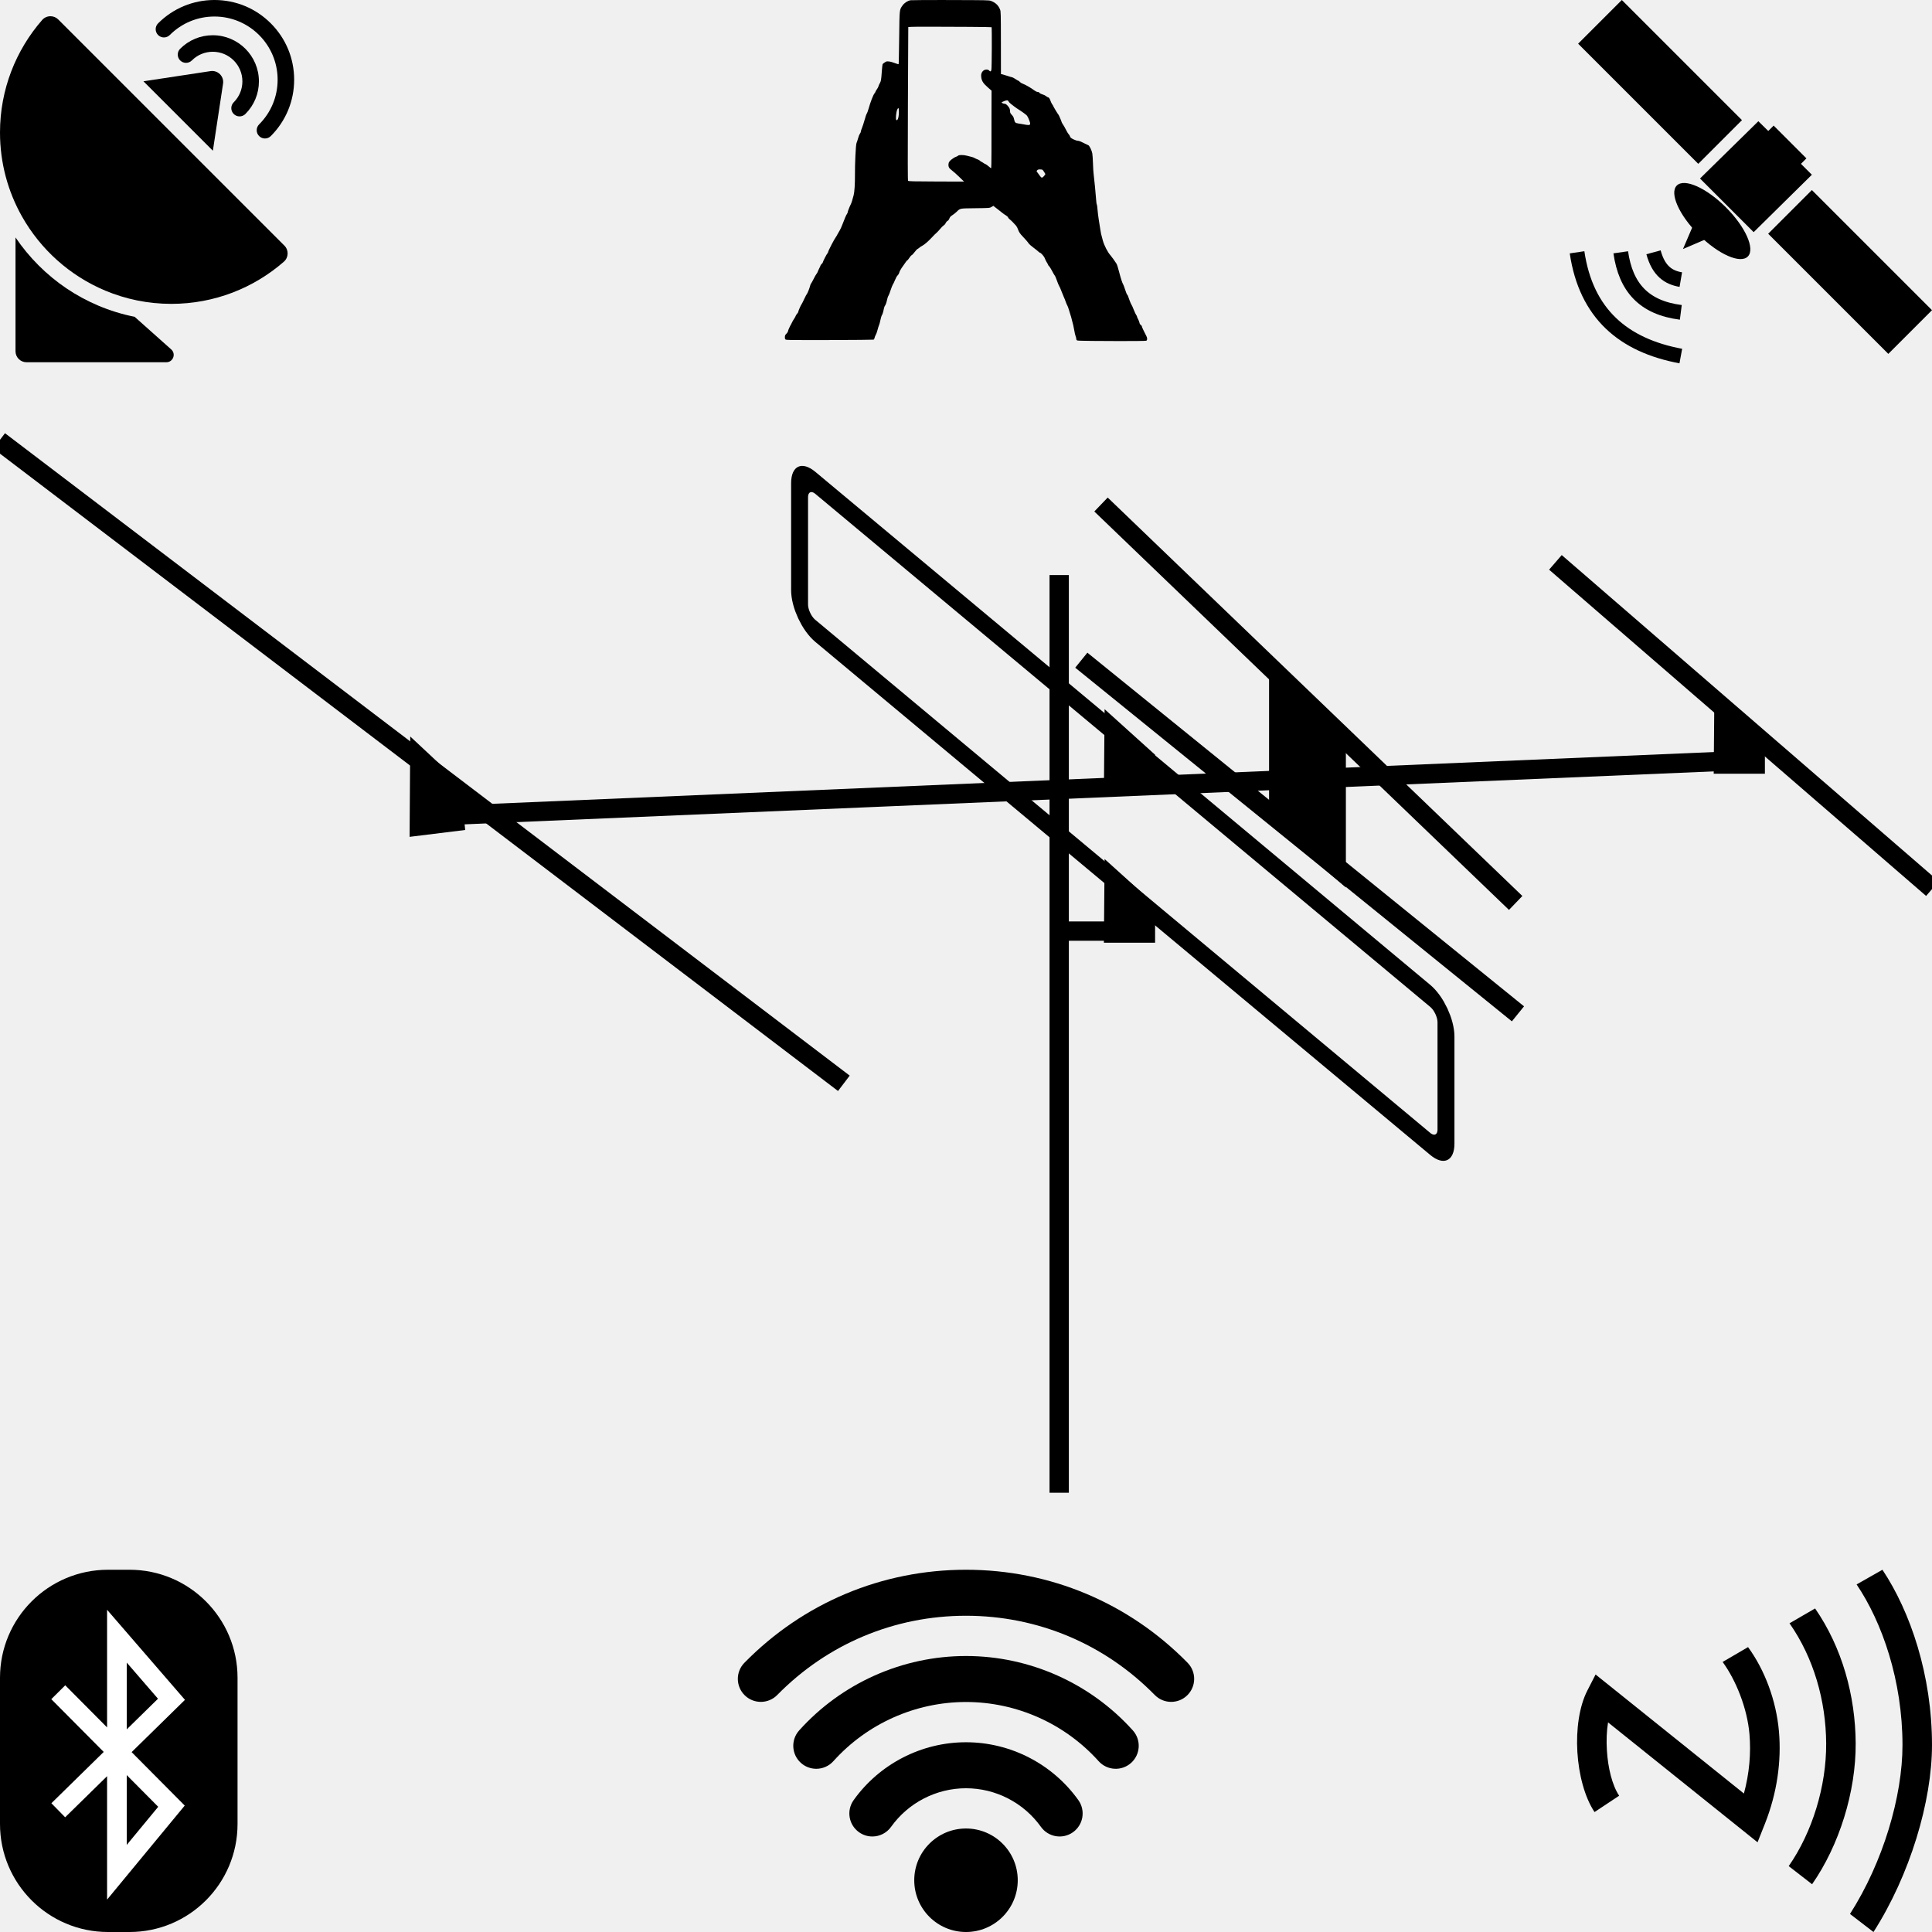
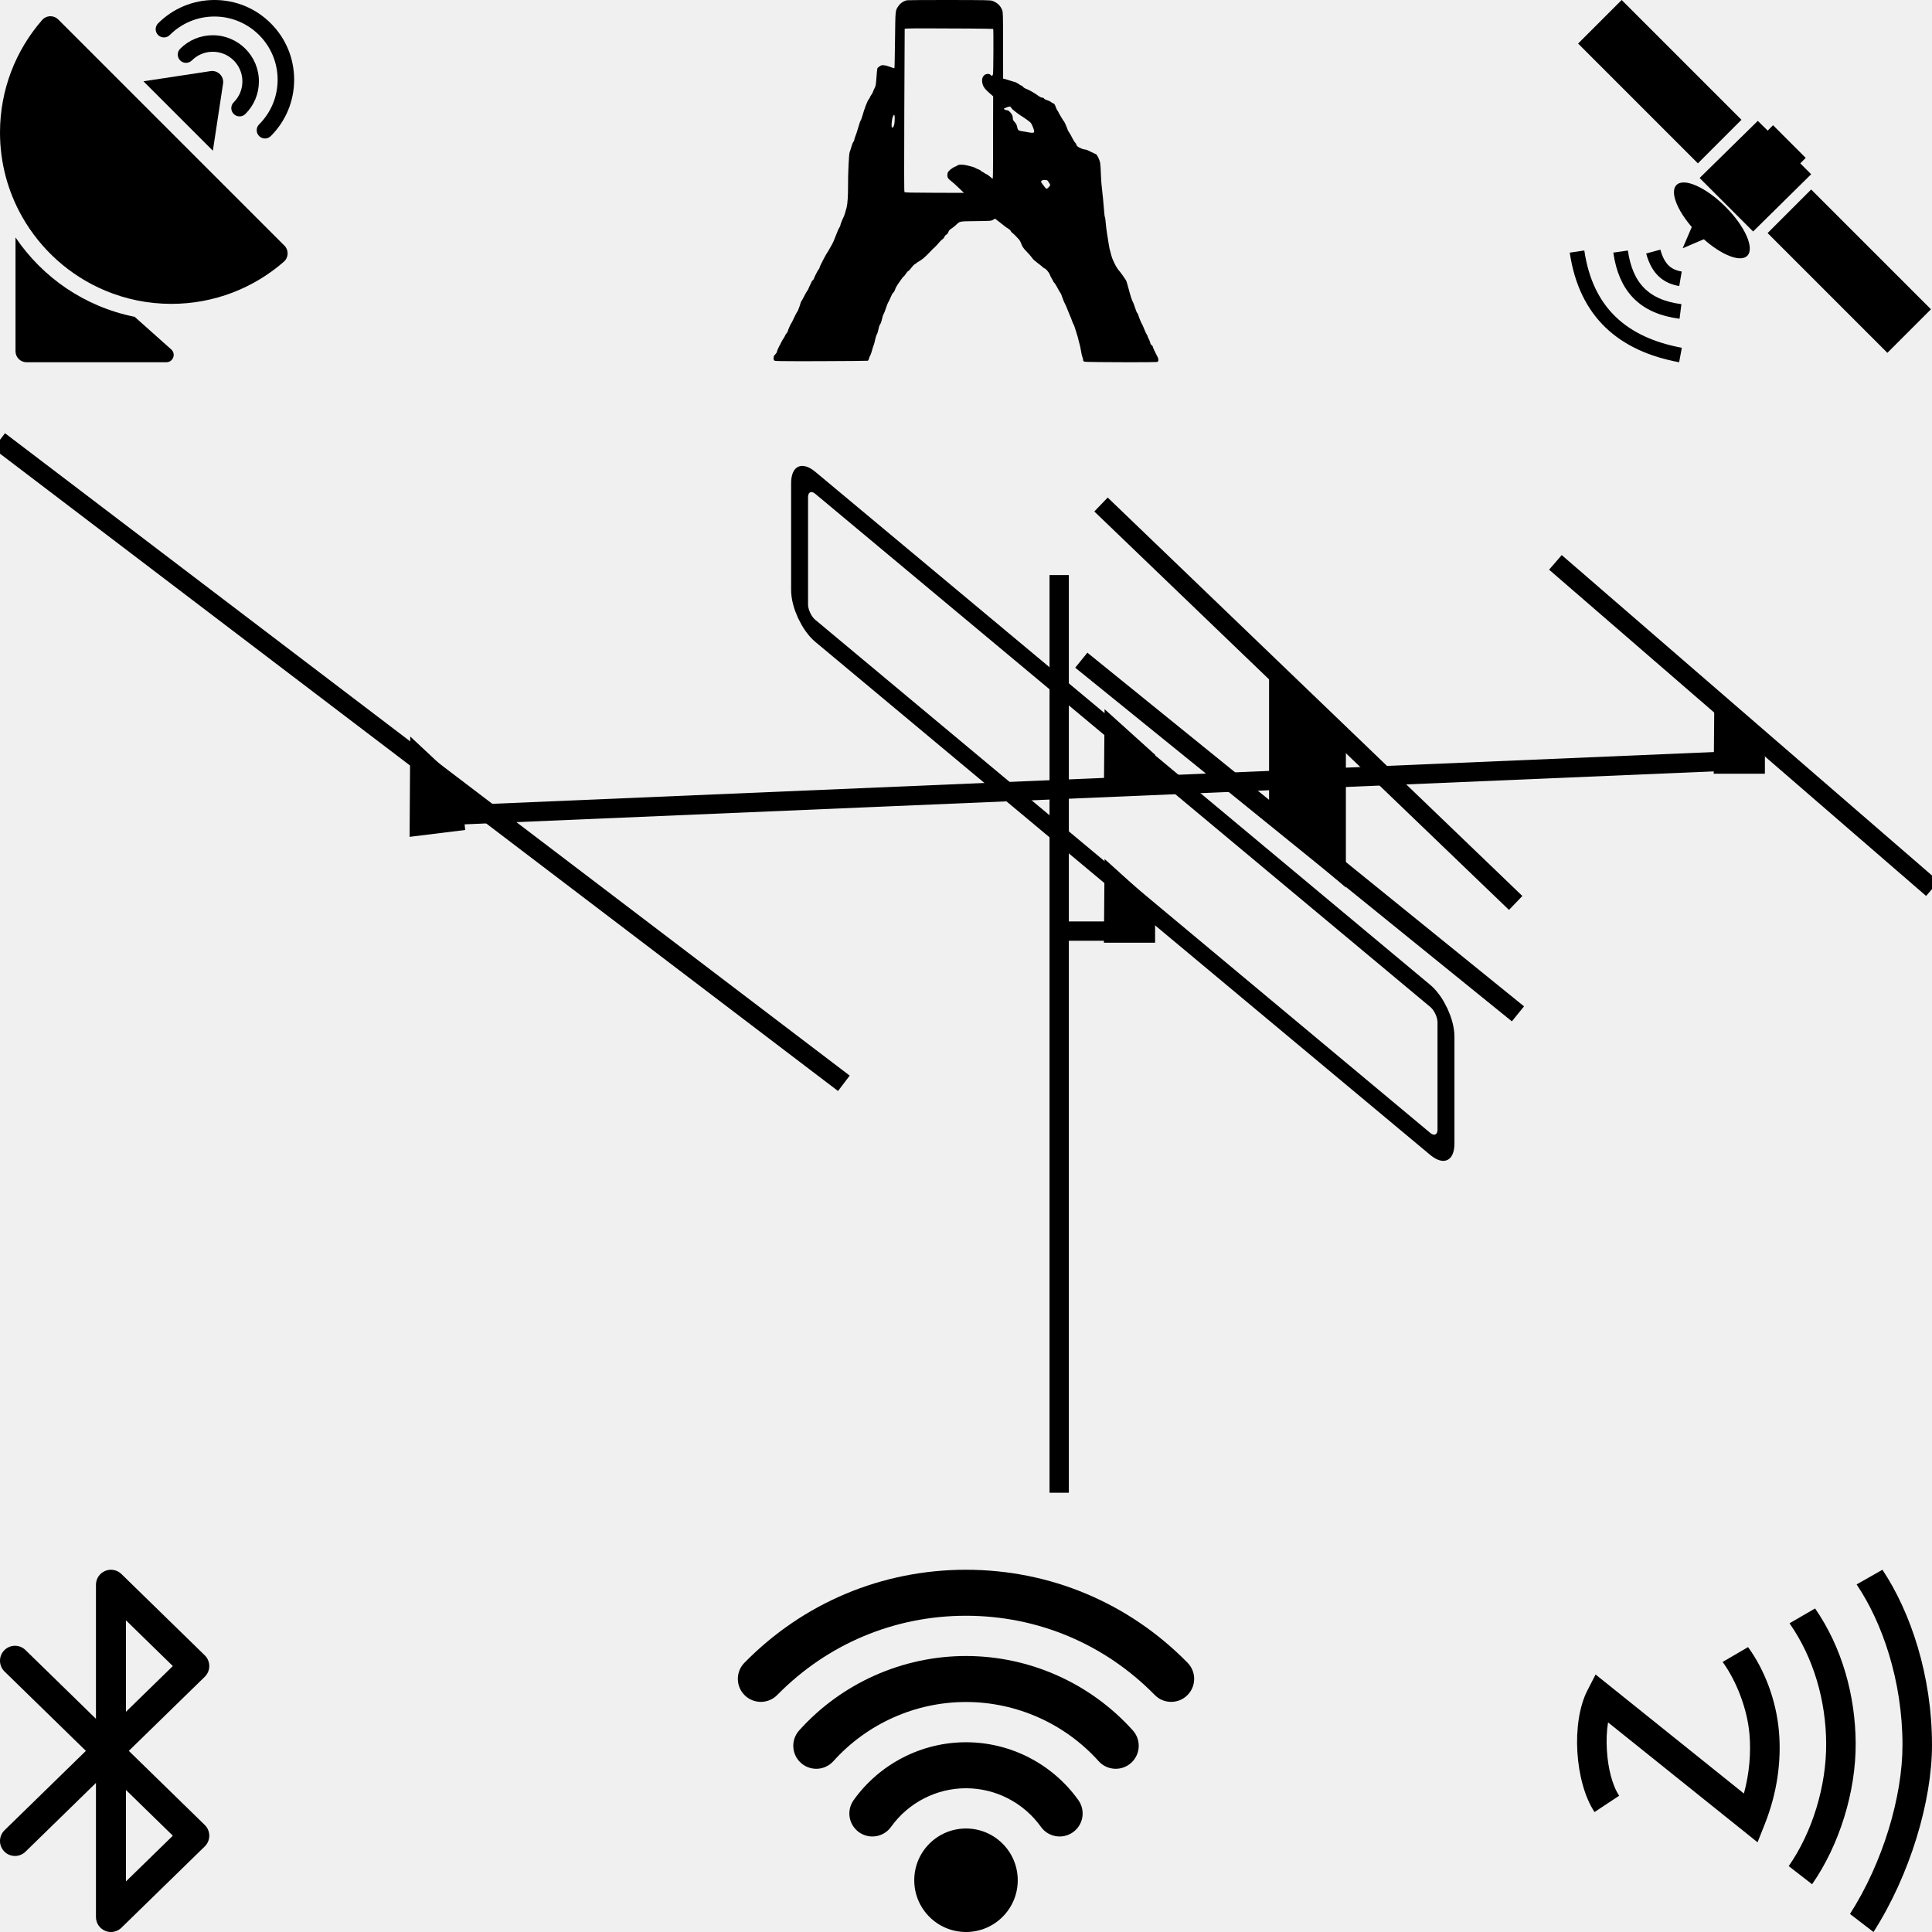
<svg xmlns="http://www.w3.org/2000/svg" width="400" height="400" id="svg2" version="1.1" xml:space="preserve">
  <defs id="defs4" />
  <g id="layer1" transform="translate(-196.2885,397.5462)">
    <g id="g1" transform="matrix(-1.130575,0,0,1.130575,1097.175,142.9854)" style="stroke:#000000;stroke-opacity:1;stroke-width:3.538;stroke-dasharray:none">
      <path id="path2998" d="m 602.873,-371.023 v 164.509" style="fill:none;stroke:#000000;stroke-width:3.538;stroke-linecap:square;stroke-linejoin:round;stroke-miterlimit:4;stroke-dasharray:none;stroke-dashoffset:0;stroke-opacity:1" />
      <path id="path3768" d="m 477.161,-338.861 240.894,10.21" style="fill:none;stroke:#000000;stroke-width:3.538;stroke-linecap:square;stroke-linejoin:round;stroke-miterlimit:4;stroke-dasharray:none;stroke-dashoffset:0;stroke-opacity:1" />
      <path id="path3772" d="m 444.297,-316.527 66.365,-57.432" style="fill:none;stroke:#000000;stroke-width:3.538;stroke-linecap:square;stroke-linejoin:round;stroke-miterlimit:4;stroke-dasharray:none;stroke-dashoffset:0;stroke-opacity:1" />
      <path id="path3774" d="m 520.554,-313.974 73.385,-70.513" style="fill:none;stroke:#000000;stroke-width:3.538;stroke-linecap:square;stroke-linejoin:round;stroke-miterlimit:4;stroke-dasharray:none;stroke-dashoffset:0;stroke-opacity:1" />
      <path id="path3776" d="m 520.235,-293.554 77.214,-62.537" style="fill:none;stroke:#000000;stroke-width:3.538;stroke-linecap:square;stroke-linejoin:round;stroke-miterlimit:4;stroke-dasharray:none;stroke-dashoffset:0;stroke-opacity:1" />
      <rect ry="3.75" rx="3.75" transform="matrix(0.7678381,-0.640644,0,-1,0,0)" y="-177.691" x="692.907" height="27.105" width="154.164" id="rect3778" style="fill:none;stroke:#000000;stroke-width:4.038;stroke-linecap:square;stroke-linejoin:round;stroke-miterlimit:4;stroke-dasharray:none;stroke-dashoffset:0;stroke-opacity:1" />
      <path id="path3782" d="m 643.713,-280.791 151.875,-115.501" style="fill:none;stroke:#000000;stroke-width:3.538;stroke-linecap:square;stroke-linejoin:round;stroke-miterlimit:4;stroke-dasharray:none;stroke-dashoffset:0;stroke-opacity:1" />
      <path id="path3790" d="m 481.149,-347.795 -5.743,5.185 v 4.427 h 5.823 z" style="fill:#000000;stroke:#000000;stroke-width:3.538;stroke-opacity:1;stroke-dasharray:none" />
      <path id="path3792" d="m 552.141,-344.126 v 24.728 l 10.529,-8.934 v -24.887 z" style="fill:#000000;fill-opacity:1;stroke:#000000;stroke-width:3.538;stroke-opacity:1;stroke-dasharray:none" />
      <path style="fill:#000000;stroke:#000000;stroke-width:3.538;stroke-opacity:1;stroke-dasharray:none" d="m 719.969,-339.18 -5.743,5.371 -0.638,6.155 6.461,0.798 z" id="path3794" />
      <path style="fill:#000000;stroke:#000000;stroke-width:3.538;stroke-opacity:1;stroke-dasharray:none" d="m 592.822,-344.285 -5.743,5.185 v 4.427 h 5.823 z" id="path3834" />
      <path id="path3836" d="m 592.822,-316.846 -5.743,5.185 v 4.427 h 5.823 z" style="fill:#000000;stroke:#000000;stroke-width:3.538;stroke-opacity:1;stroke-dasharray:none" />
      <path id="path3838" d="m 587.143,-307.593 h 15.091" style="fill:none;stroke:#000000;stroke-width:3.538;stroke-opacity:1;stroke-dasharray:none" />
    </g>
    <path d="m 526.42,-22.38 c -2.051,-3.08 -3.271,-7.772 -3.554,-12.438 -0.282,-4.641 0.374,-9.407 2.059,-12.703 l 1.71,-3.338 2.923,2.341 27.79,22.302 c 1.129,-4.176 1.486,-8.361 1.146,-12.313 -0.457,-5.347 -2.79,-11.142 -5.555,-14.929 l 5.264,-3.072 c 3.437,4.699 5.845,11.035 6.402,17.494 0.523,6.086 -0.365,12.654 -2.906,19.072 l -1.528,3.844 -3.23,-2.591 -27.723,-22.235 c -0.291,1.769 -0.365,3.761 -0.241,5.771 0.224,3.678 1.096,7.24 2.541,9.415 z m 52.889,21.098 c 6.858,-10.719 10.877,-24.369 10.868,-34.98 -0.008,-13.326 -4.185,-25.374 -9.499,-33.245 l 5.347,-3.039 c 5.804,8.701 10.262,21.853 10.262,36.284 0,11.666 -4.558,26.918 -12.114,38.716 z m -12.687,-9.905 c 4.89,-7.024 7.805,-16.548 7.755,-25.415 -0.05,-8.818 -2.582,-17.702 -7.589,-24.859 l 5.297,-3.072 c 5.596,8.095 8.344,18.042 8.403,27.906 0.058,10.088 -3.413,21.131 -9.025,29.193 z" id="path1-2" style="stroke-width:0.83" />
-     <g id="g5" transform="matrix(0.1911006,0,0,0.1911006,520.3699,-399.8623)">
+     <g id="g5" transform="matrix(0.1905412,0,0,0.1905412,520.3726,-399.8555)">
      <path d="m 353.5,306.76 -44.778,45.502" id="path1-20" />
      <path d="m 309.72,262.98 -46.966,46.24" id="path2-2" />
      <path d="M 267.12,218.02 397.27,348.17 349.93,395.51 219.78,265.36 Z" id="path3-5" />
      <path d="m 244.64,231.03 -14.2,14.2" id="path4-7" />
      <path d="m 178.37,164.77 -14.2,14.2" id="path5-2" />
      <g fill="none" stroke="#000000" stroke-width="16" id="g8">
        <path d="m 12.721,285.46 c 9.814,66.54 50.27,100.88 112.41,112.41" id="path6-0" />
        <path d="m 60.05,285.46 c 5.472,38.03 25,59.948 65.08,65.08" id="path7-1" />
        <path d="m 95.55,285.46 c 5.632,20.687 16.601,27.37 29.581,29.581" id="path8-4" />
      </g>
      <path d="m 145.24,240.49 -17.749,41.41 41.41,-17.749" id="path9" />
      <path d="m 197.7,290.05 c -8.169,8.169 -32.01,-2.426 -53.25,-23.666 -21.241,-21.241 -31.834,-45.08 -23.666,-53.25 8.169,-8.169 32.01,2.426 53.25,23.666 21.241,21.241 31.834,45.08 23.666,53.25 z" id="path10" />
      <path d="m 209.14,143.46 10.738,10.56 5.829,-5.829 35.498,35.498 -5.917,5.917 11.832,11.832 -63.07,62.21 -58.13,-58.13 z" id="path11" />
      <path d="m 147.61,100.86 -45.87,45.87" id="path12" />
      <path d="M 103.83,57.08 58.058,102.582" id="path13" />
      <path d="M 61.23,12.12 191.38,142.27 144.04,189.61 13.89,59.46 Z" id="path14" />
    </g>
    <g style="fill:#000000" id="g7" transform="matrix(-0.1225488,0,0,0.1225488,264.2391,-397.5462)">
      <g id="g6">
        <g id="g5-4">
          <path d="M 194.84,254.637 312.135,137.342 198.831,120.14 c -12.402,-1.883 -23.076,8.792 -21.193,21.193 z" id="path1-8" />
          <path d="m 388.511,516.293 c -19.922,8.436 -40.467,14.752 -61.48,18.924 l -61.826,55.115 c -8.509,7.586 -3.144,21.669 8.256,21.669 h 236.204 c 10.278,0 18.611,-8.333 18.611,-18.611 V 401.134 c -11.354,16.822 -24.347,32.568 -38.9,47.121 -29.148,29.147 -63.083,52.039 -100.865,68.038 z" id="path2-26" />
          <path d="m 483.292,33.806 c -3.697,-4.241 -8.867,-6.389 -14.048,-6.389 -4.749,0 -9.508,1.803 -13.155,5.45 L 346.411,142.546 200.044,288.912 73.988,414.969 c -7.626,7.627 -7.191,20.116 0.939,27.203 50.854,44.334 117.347,71.185 190.111,71.185 39.538,0 77.24,-7.96 111.595,-22.357 59.747,-25.038 109.362,-69.553 140.869,-125.576 23.54,-41.856 36.976,-90.132 36.976,-141.507 C 554.477,151.153 527.626,84.66 483.292,33.806 Z" id="path3-6" />
          <path d="m 194.98,87.453 c 13.356,0 25.913,5.201 35.358,14.645 5.451,5.45 14.289,5.45 19.74,-0.001 5.451,-5.451 5.45,-14.289 -0.001,-19.74 -14.718,-14.716 -34.285,-22.821 -55.097,-22.821 -42.967,0 -77.923,34.957 -77.923,77.923 0,20.815 8.106,40.384 22.824,55.101 2.725,2.725 6.297,4.088 9.869,4.088 3.572,0 7.145,-1.363 9.87,-4.089 5.451,-5.451 5.451,-14.289 -0.001,-19.739 -9.446,-9.445 -14.647,-22.003 -14.647,-35.361 0.001,-27.573 22.434,-50.006 50.008,-50.006 z" id="path4-3" />
          <path d="m 106.833,233.962 c 3.572,0 7.145,-1.363 9.87,-4.089 5.451,-5.451 5.45,-14.289 -0.001,-19.739 C 96.541,189.974 85.438,163.168 85.438,134.656 85.437,75.8 133.321,27.916 192.177,27.916 c 28.509,0 55.313,11.102 75.472,31.26 5.451,5.451 14.289,5.45 19.739,-0.001 5.451,-5.451 5.451,-14.289 -10e-4,-19.739 C 261.956,14.005 228.143,0 192.177,0 156.208,0 122.394,14.007 96.961,39.439 71.528,64.871 57.522,98.687 57.522,134.655 c 0,35.969 14.007,69.785 39.442,95.218 2.725,2.726 6.297,4.089 9.869,4.089 z" id="path5-7" />
        </g>
      </g>
    </g>
-     <g id="g9" transform="matrix(0.07684426,0,0,0.07684426,196.2885,-72.54618)" style="fill:#000000">
-       <rect ry="291" height="976" width="640" fill="#0a3d91" id="rect1" x="0" y="0" style="fill:#000000" />
-       <path d="M 157,330 462,637 315,815 V 179 L 462,349 157,648" stroke="#ffffff" stroke-width="53" fill="none" id="path1-9" style="fill:#000000" />
-     </g>
-     <path id="path4" style="clip-rule:evenodd;fill:#000000;fill-opacity:1;fill-rule:evenodd;stroke-width:0.269;stroke-linejoin:miter;image-rendering:optimizeQuality;shape-rendering:geometricPrecision;text-rendering:geometricPrecision" d="m 392.14,-397.546 c -3.934,0 -7.14,0.024 -7.326,0.049 -0.615,0.108 -1.294,0.545 -1.672,1.094 -0.645,0.924 -0.616,0.668 -0.689,6.674 -0.037,2.98 -0.08,5.447 -0.117,5.475 -0.003,0.003 -0.011,0.004 -0.021,0.004 -0.084,0 -0.399,-0.097 -0.758,-0.236 -0.394,-0.157 -0.954,-0.315 -1.229,-0.334 -0.118,-0.012 -0.212,-0.019 -0.293,-0.019 -0.227,0 -0.348,0.057 -0.578,0.219 -0.202,0.128 -0.395,0.293 -0.432,0.357 -0.037,0.064 -0.113,0.75 -0.17,1.529 -0.125,1.788 -0.161,1.971 -0.41,2.42 -0.12,0.201 -0.24,0.485 -0.277,0.641 -0.037,0.147 -0.194,0.431 -0.342,0.633 -0.147,0.201 -0.267,0.412 -0.268,0.467 0,0.055 -0.093,0.21 -0.203,0.348 -0.295,0.366 -0.831,1.748 -1.248,3.223 -0.13,0.449 -0.286,0.888 -0.359,0.971 -0.074,0.082 -0.277,0.669 -0.453,1.311 -0.176,0.641 -0.427,1.401 -0.557,1.703 -0.129,0.302 -0.23,0.633 -0.23,0.752 -4.9e-4,0.11 -0.084,0.284 -0.176,0.385 -0.092,0.11 -0.258,0.512 -0.369,0.906 -0.111,0.394 -0.261,0.87 -0.344,1.053 -0.157,0.375 -0.342,4.281 -0.322,6.711 0.013,1.66 -0.093,3.375 -0.26,4.035 -0.195,0.797 -0.473,1.695 -0.584,1.887 -0.212,0.394 -0.656,1.501 -0.656,1.666 -4.9e-4,0.101 -0.074,0.276 -0.166,0.395 -0.156,0.201 -0.406,0.797 -0.998,2.326 -0.129,0.348 -0.35,0.824 -0.488,1.053 -0.138,0.229 -0.351,0.595 -0.471,0.824 -0.111,0.229 -0.258,0.476 -0.322,0.549 -0.313,0.393 -1.615,2.901 -1.615,3.121 -4.9e-4,0.083 -0.063,0.202 -0.137,0.266 -0.147,0.119 -0.968,1.729 -0.969,1.895 0,0.046 -0.102,0.184 -0.23,0.303 -0.129,0.119 -0.23,0.255 -0.23,0.301 0,0.046 -0.12,0.322 -0.268,0.605 -0.138,0.284 -0.295,0.614 -0.332,0.742 -0.037,0.128 -0.148,0.312 -0.24,0.412 -0.092,0.11 -0.369,0.575 -0.6,1.051 -0.24,0.476 -0.47,0.898 -0.516,0.926 -0.046,0.027 -0.12,0.191 -0.166,0.365 -0.149,0.596 -0.575,1.686 -0.686,1.777 -0.064,0.046 -0.313,0.522 -0.562,1.053 -0.24,0.531 -0.497,1.026 -0.553,1.1 -0.156,0.183 -0.693,1.419 -0.693,1.584 0,0.073 -0.101,0.237 -0.221,0.365 -0.129,0.137 -0.258,0.339 -0.295,0.449 -0.037,0.119 -0.174,0.375 -0.312,0.576 -0.138,0.201 -0.323,0.512 -0.406,0.686 -0.074,0.174 -0.184,0.386 -0.23,0.459 -0.258,0.43 -0.656,1.309 -0.656,1.465 -2.9e-4,0.11 -0.147,0.329 -0.322,0.512 -0.267,0.265 -0.321,0.385 -0.322,0.725 -0.001,0.33 0.035,0.431 0.199,0.514 0.118,0.063 1.366,0.092 4.904,0.092 1.147,0 2.534,-0.004 4.201,-0.01 4.896,-0.012 8.968,-0.055 9.051,-0.082 0.092,-0.036 0.183,-0.209 0.221,-0.393 0.037,-0.192 0.14,-0.44 0.223,-0.568 0.092,-0.128 0.258,-0.577 0.369,-1.008 0.111,-0.431 0.25,-0.88 0.314,-1.008 0.065,-0.128 0.195,-0.577 0.279,-1.008 0.093,-0.431 0.214,-0.86 0.26,-0.961 0.055,-0.101 0.129,-0.247 0.166,-0.32 0.083,-0.156 0.277,-0.925 0.352,-1.328 0.028,-0.147 0.129,-0.386 0.23,-0.514 0.092,-0.137 0.213,-0.421 0.26,-0.641 0.149,-0.706 0.315,-1.247 0.426,-1.375 0.064,-0.073 0.258,-0.575 0.434,-1.125 0.176,-0.55 0.389,-1.062 0.453,-1.145 0.074,-0.082 0.268,-0.495 0.443,-0.916 0.176,-0.44 0.406,-0.87 0.553,-0.988 0.138,-0.128 0.294,-0.395 0.35,-0.605 0.046,-0.211 0.278,-0.64 0.49,-0.951 0.893,-1.299 1.105,-1.582 1.188,-1.582 0.037,0 0.22,-0.22 0.395,-0.494 0.175,-0.275 0.396,-0.522 0.488,-0.559 0.092,-0.027 0.36,-0.31 0.59,-0.621 0.23,-0.311 0.515,-0.613 0.625,-0.668 0.11,-0.055 0.294,-0.183 0.404,-0.283 0.11,-0.11 0.349,-0.264 0.523,-0.346 0.468,-0.237 1.287,-0.941 2.023,-1.736 0.23,-0.256 0.488,-0.523 0.57,-0.596 0.083,-0.073 0.266,-0.245 0.404,-0.373 0.129,-0.137 0.303,-0.303 0.367,-0.367 0.074,-0.073 0.304,-0.337 0.516,-0.584 0.212,-0.256 0.497,-0.531 0.635,-0.613 0.147,-0.091 0.321,-0.301 0.395,-0.484 0.074,-0.174 0.241,-0.365 0.369,-0.42 0.147,-0.073 0.294,-0.257 0.387,-0.504 0.12,-0.302 0.257,-0.467 0.588,-0.668 0.23,-0.146 0.634,-0.456 0.883,-0.693 0.818,-0.777 0.552,-0.723 3.881,-0.768 2.98,-0.037 2.989,-0.038 3.375,-0.266 l 0.387,-0.227 0.219,0.184 c 0.128,0.101 0.42,0.331 0.658,0.506 0.229,0.175 0.64,0.497 0.896,0.709 0.265,0.221 0.632,0.479 0.824,0.58 0.192,0.111 0.384,0.285 0.43,0.404 0.045,0.119 0.191,0.303 0.338,0.404 0.274,0.203 0.868,0.791 1.307,1.297 0.146,0.175 0.338,0.524 0.42,0.781 0.163,0.523 0.438,0.927 0.986,1.488 0.484,0.487 1.169,1.297 1.287,1.508 0.055,0.092 0.468,0.443 0.916,0.783 0.457,0.341 0.922,0.718 1.041,0.838 0.119,0.12 0.257,0.221 0.303,0.221 0.211,5.1e-4 0.896,0.781 1.023,1.176 0.082,0.239 0.274,0.616 0.42,0.846 0.146,0.23 0.274,0.459 0.273,0.514 0,0.055 0.08,0.166 0.172,0.23 0.091,0.074 0.367,0.496 0.604,0.955 0.228,0.45 0.502,0.909 0.584,1.01 0.091,0.101 0.301,0.579 0.455,1.057 0.164,0.477 0.372,0.973 0.463,1.111 0.091,0.129 0.31,0.624 0.482,1.102 0.182,0.468 0.411,1.028 0.502,1.23 0.1,0.202 0.272,0.632 0.381,0.963 0.118,0.33 0.266,0.661 0.32,0.734 0.064,0.074 0.227,0.533 0.363,1.01 0.136,0.477 0.28,0.937 0.316,1.02 0.036,0.073 0.164,0.513 0.264,0.963 0.109,0.45 0.237,0.946 0.291,1.111 0.045,0.156 0.143,0.652 0.215,1.102 0.072,0.45 0.19,0.971 0.271,1.154 0.073,0.184 0.137,0.442 0.137,0.57 -5.1e-4,0.165 0.064,0.256 0.238,0.32 0.19,0.075 4.817,0.117 8.75,0.117 2.891,0 5.407,-0.022 5.508,-0.072 0.23,-0.128 0.231,-0.594 -0.006,-1.008 -0.1,-0.175 -0.229,-0.424 -0.283,-0.553 -0.055,-0.129 -0.219,-0.457 -0.365,-0.742 -0.146,-0.285 -0.264,-0.589 -0.264,-0.672 0,-0.073 -0.1,-0.209 -0.219,-0.283 -0.137,-0.092 -0.247,-0.277 -0.283,-0.488 -0.036,-0.183 -0.163,-0.504 -0.281,-0.715 -0.119,-0.202 -0.219,-0.442 -0.219,-0.516 0,-0.073 -0.073,-0.238 -0.174,-0.357 -0.091,-0.119 -0.319,-0.614 -0.51,-1.092 -0.182,-0.477 -0.391,-0.938 -0.455,-1.012 -0.11,-0.129 -0.583,-1.313 -0.729,-1.809 -0.027,-0.101 -0.108,-0.238 -0.182,-0.303 -0.064,-0.055 -0.255,-0.523 -0.418,-1.037 -0.163,-0.514 -0.346,-1.001 -0.4,-1.074 -0.164,-0.221 -0.492,-1.221 -0.863,-2.662 -0.181,-0.734 -0.417,-1.458 -0.508,-1.605 -0.265,-0.432 -1.06,-1.544 -1.252,-1.746 -0.576,-0.625 -1.323,-2.068 -1.604,-3.123 -0.363,-1.312 -0.39,-1.458 -0.516,-2.293 -0.063,-0.459 -0.206,-1.34 -0.314,-1.973 -0.099,-0.633 -0.217,-1.56 -0.252,-2.064 -0.035,-0.504 -0.097,-0.981 -0.143,-1.055 -0.055,-0.073 -0.118,-0.513 -0.145,-0.963 -0.061,-1.009 -0.399,-4.44 -0.516,-5.32 -0.054,-0.358 -0.114,-1.348 -0.139,-2.201 -0.025,-0.862 -0.086,-1.807 -0.141,-2.109 -0.099,-0.587 -0.582,-1.596 -0.811,-1.697 -0.394,-0.185 -1.456,-0.684 -1.676,-0.795 -0.146,-0.074 -0.393,-0.129 -0.549,-0.139 -0.165,-5.1e-4 -0.559,-0.14 -0.889,-0.297 -0.485,-0.249 -0.614,-0.36 -0.695,-0.607 -0.054,-0.174 -0.173,-0.367 -0.256,-0.422 -0.082,-0.064 -0.339,-0.478 -0.566,-0.928 -0.219,-0.441 -0.5,-0.938 -0.619,-1.094 -0.11,-0.147 -0.229,-0.358 -0.266,-0.459 -0.1,-0.367 -0.618,-1.561 -0.691,-1.607 -0.091,-0.055 -1.104,-1.744 -1.104,-1.836 0,-0.037 -0.082,-0.174 -0.191,-0.303 -0.1,-0.138 -0.246,-0.441 -0.328,-0.68 -0.154,-0.477 -0.356,-0.763 -0.539,-0.764 -0.064,-1.9e-4 -0.237,-0.111 -0.393,-0.24 -0.155,-0.129 -0.495,-0.294 -0.752,-0.359 -0.266,-0.074 -0.53,-0.211 -0.604,-0.312 -0.082,-0.119 -0.229,-0.195 -0.395,-0.195 -0.156,-5e-4 -0.421,-0.128 -0.668,-0.312 -0.64,-0.488 -1.894,-1.216 -2.389,-1.383 -0.247,-0.083 -0.523,-0.259 -0.623,-0.379 -0.1,-0.129 -0.218,-0.23 -0.273,-0.23 -0.055,-1.5e-4 -0.339,-0.164 -0.641,-0.367 -0.302,-0.203 -0.614,-0.369 -0.688,-0.369 -0.073,-2.4e-4 -0.493,-0.121 -0.924,-0.27 -0.44,-0.148 -0.925,-0.297 -1.09,-0.334 l -0.295,-0.055 -0.008,-6.482 c -0.009,-6.143 -0.016,-6.502 -0.18,-6.896 -0.373,-0.891 -0.93,-1.406 -1.883,-1.775 -0.385,-0.148 -1.073,-0.159 -8.344,-0.172 -0.328,-2.9e-4 -0.653,-0.002 -0.973,-0.002 z m -3.539,5.531 h 0.002 c 4.888,2e-5 12.93,0.054 12.982,0.107 0.082,0.083 0.049,8.261 -0.035,8.756 -0.044,0.255 -0.118,0.381 -0.221,0.381 -0.071,0 -0.157,-0.059 -0.258,-0.18 -0.113,-0.127 -0.313,-0.191 -0.527,-0.191 -0.235,0 -0.486,0.077 -0.664,0.225 -0.395,0.329 -0.535,0.822 -0.418,1.492 0.126,0.716 0.455,1.203 1.379,2.004 l 0.74,0.645 -0.014,4.721 c 10e-4,2.595 -0.01,6.2 -0.006,8.006 -0.006,1.806 -0.029,3.31 -0.057,3.328 -0.002,0.002 -0.004,0.002 -0.008,0.002 -0.052,0 -0.265,-0.157 -0.494,-0.361 -0.256,-0.23 -0.559,-0.451 -0.678,-0.488 -0.119,-0.037 -0.339,-0.158 -0.494,-0.277 -0.155,-0.12 -0.32,-0.221 -0.375,-0.221 -0.046,-1.5e-4 -0.164,-0.082 -0.256,-0.184 -0.082,-0.092 -0.303,-0.23 -0.486,-0.285 -0.174,-0.056 -0.458,-0.185 -0.613,-0.277 -0.156,-0.101 -0.466,-0.213 -0.695,-0.26 -0.22,-0.046 -0.633,-0.149 -0.908,-0.232 -0.342,-0.097 -0.787,-0.146 -1.154,-0.146 -0.332,0 -0.6,0.041 -0.67,0.123 -0.064,0.073 -0.294,0.192 -0.523,0.273 -0.22,0.073 -0.625,0.329 -0.91,0.566 -0.414,0.365 -0.505,0.492 -0.561,0.822 -0.093,0.605 0.071,0.946 0.656,1.369 0.284,0.203 0.968,0.811 1.525,1.354 l 1.025,0.992 -5.74,-0.018 c -4.722,-0.015 -5.767,-0.036 -5.85,-0.146 -0.073,-0.092 -0.078,-4.328 -0.033,-15.973 l 0.076,-15.854 0.643,-0.043 c 0.278,-0.02 1.707,-0.029 3.619,-0.029 z m 16.193,15.24 c 0.148,0 0.222,0.073 0.311,0.227 0.073,0.147 0.303,0.377 0.504,0.533 0.201,0.147 0.503,0.379 0.658,0.508 0.155,0.129 0.421,0.313 0.576,0.414 1.025,0.645 1.877,1.262 2.068,1.492 0.128,0.156 0.346,0.597 0.482,0.982 0.255,0.697 0.287,0.957 -0.203,0.957 -0.245,0 -0.622,-0.065 -1.166,-0.174 -0.247,-0.047 -0.659,-0.12 -0.916,-0.148 -0.596,-0.084 -0.733,-0.215 -0.859,-0.848 -0.081,-0.404 -0.182,-0.615 -0.465,-0.918 -0.256,-0.267 -0.366,-0.469 -0.365,-0.652 0.002,-0.532 -0.116,-0.824 -0.49,-1.238 -0.302,-0.322 -0.458,-0.423 -0.66,-0.424 -0.284,-10e-4 -0.677,-0.222 -0.576,-0.322 0.037,-0.027 0.267,-0.128 0.506,-0.229 0.289,-0.105 0.469,-0.16 0.596,-0.16 z m -22.523,1.619 c 0.089,0 0.132,0.258 0.125,0.766 -0.003,0.825 -0.125,1.448 -0.309,1.631 -0.071,0.071 -0.111,0.105 -0.146,0.105 -0.033,0 -0.06,-0.03 -0.1,-0.088 -0.146,-0.211 -0.005,-1.631 0.207,-2.107 0.092,-0.205 0.167,-0.307 0.223,-0.307 z m 29.328,12.684 c 0.003,0 0.007,-2e-5 0.01,0 0.229,10e-4 0.468,0.039 0.514,0.076 0.119,0.083 0.594,0.818 0.594,0.91 -0.009,0.046 -0.139,0.228 -0.305,0.42 -0.165,0.19 -0.289,0.287 -0.406,0.287 -0.131,0 -0.254,-0.121 -0.418,-0.363 -0.11,-0.165 -0.321,-0.451 -0.467,-0.635 -0.256,-0.322 -0.256,-0.34 -0.1,-0.514 0.118,-0.136 0.281,-0.182 0.578,-0.182 z" />
+     <path id="path4" style="clip-rule:evenodd;fill:#000000;fill-opacity:1;fill-rule:evenodd;stroke-width:0.286;stroke-linejoin:miter;image-rendering:optimizeQuality;shape-rendering:geometricPrecision;text-rendering:geometricPrecision" d="m 391.882,-397.546 c -4.178,0 -7.583,0.025 -7.782,0.052 -0.653,0.115 -1.375,0.579 -1.776,1.162 -0.685,0.982 -0.654,0.71 -0.732,7.089 -0.039,3.165 -0.085,5.786 -0.124,5.815 -0.003,0.003 -0.012,0.004 -0.023,0.004 -0.089,0 -0.424,-0.102 -0.805,-0.251 -0.418,-0.167 -1.013,-0.334 -1.305,-0.355 -0.125,-0.013 -0.225,-0.021 -0.311,-0.021 -0.241,0 -0.369,0.061 -0.614,0.232 -0.215,0.136 -0.419,0.312 -0.458,0.38 -0.039,0.068 -0.12,0.797 -0.18,1.624 -0.132,1.899 -0.171,2.094 -0.436,2.57 -0.127,0.214 -0.255,0.515 -0.295,0.68 -0.039,0.156 -0.207,0.458 -0.363,0.672 -0.157,0.214 -0.284,0.437 -0.284,0.496 0,0.058 -0.099,0.223 -0.216,0.369 -0.313,0.389 -0.883,1.856 -1.326,3.423 -0.138,0.477 -0.304,0.944 -0.382,1.031 -0.078,0.087 -0.294,0.711 -0.481,1.392 -0.187,0.681 -0.454,1.488 -0.591,1.809 -0.137,0.321 -0.244,0.672 -0.245,0.799 -5.2e-4,0.117 -0.089,0.302 -0.187,0.409 -0.098,0.117 -0.274,0.544 -0.392,0.963 -0.118,0.418 -0.277,0.924 -0.365,1.118 -0.167,0.399 -0.364,4.547 -0.342,7.128 0.014,1.763 -0.099,3.585 -0.276,4.286 -0.207,0.847 -0.503,1.8 -0.62,2.004 -0.225,0.418 -0.697,1.594 -0.697,1.77 -5.2e-4,0.107 -0.079,0.293 -0.176,0.419 -0.166,0.214 -0.432,0.846 -1.06,2.471 -0.138,0.37 -0.372,0.875 -0.519,1.118 -0.147,0.243 -0.373,0.632 -0.5,0.875 -0.118,0.243 -0.274,0.505 -0.342,0.583 -0.332,0.418 -1.715,3.081 -1.716,3.315 -5.2e-4,0.088 -0.067,0.214 -0.145,0.282 -0.156,0.126 -1.028,1.837 -1.029,2.012 0,0.049 -0.108,0.195 -0.245,0.322 -0.137,0.126 -0.245,0.271 -0.245,0.319 0,0.049 -0.127,0.342 -0.284,0.643 -0.147,0.301 -0.313,0.652 -0.353,0.788 -0.039,0.136 -0.157,0.331 -0.255,0.438 -0.098,0.117 -0.392,0.61 -0.637,1.116 -0.255,0.506 -0.499,0.954 -0.548,0.983 -0.049,0.029 -0.127,0.203 -0.176,0.388 -0.158,0.633 -0.611,1.791 -0.728,1.888 -0.068,0.049 -0.333,0.554 -0.597,1.118 -0.255,0.564 -0.528,1.09 -0.587,1.168 -0.166,0.194 -0.736,1.507 -0.736,1.682 0,0.078 -0.107,0.252 -0.234,0.388 -0.137,0.146 -0.274,0.36 -0.313,0.477 -0.039,0.126 -0.185,0.398 -0.332,0.612 -0.147,0.214 -0.343,0.543 -0.432,0.728 -0.079,0.185 -0.196,0.41 -0.245,0.488 -0.274,0.457 -0.697,1.39 -0.697,1.556 -3.1e-4,0.117 -0.157,0.349 -0.342,0.544 -0.283,0.282 -0.341,0.409 -0.342,0.77 -10e-4,0.351 0.037,0.457 0.212,0.546 0.125,0.067 1.451,0.098 5.209,0.098 1.218,0 2.691,-0.004 4.462,-0.011 5.201,-0.013 9.526,-0.058 9.614,-0.087 0.098,-0.039 0.195,-0.222 0.234,-0.417 0.04,-0.204 0.148,-0.468 0.236,-0.604 0.098,-0.136 0.274,-0.613 0.392,-1.07 0.118,-0.457 0.265,-0.934 0.334,-1.07 0.069,-0.136 0.208,-0.613 0.297,-1.07 0.099,-0.457 0.227,-0.914 0.276,-1.021 0.059,-0.107 0.137,-0.262 0.176,-0.34 0.088,-0.165 0.294,-0.982 0.373,-1.411 0.03,-0.156 0.137,-0.41 0.245,-0.546 0.098,-0.146 0.227,-0.447 0.276,-0.68 0.158,-0.749 0.335,-1.325 0.452,-1.46 0.068,-0.078 0.274,-0.611 0.461,-1.195 0.187,-0.584 0.413,-1.128 0.481,-1.216 0.078,-0.087 0.284,-0.526 0.471,-0.973 0.186,-0.467 0.431,-0.924 0.587,-1.05 0.147,-0.136 0.312,-0.419 0.371,-0.643 0.049,-0.224 0.296,-0.68 0.521,-1.01 0.949,-1.379 1.174,-1.68 1.261,-1.68 0.039,0 0.233,-0.233 0.419,-0.525 0.186,-0.292 0.421,-0.555 0.519,-0.593 0.098,-0.029 0.382,-0.329 0.627,-0.66 0.244,-0.33 0.547,-0.651 0.664,-0.71 0.117,-0.058 0.312,-0.194 0.429,-0.301 0.117,-0.117 0.371,-0.28 0.556,-0.367 0.497,-0.252 1.368,-0.999 2.149,-1.844 0.244,-0.272 0.518,-0.555 0.606,-0.633 0.088,-0.078 0.283,-0.26 0.429,-0.396 0.137,-0.146 0.322,-0.322 0.39,-0.39 0.078,-0.078 0.323,-0.358 0.548,-0.62 0.225,-0.272 0.528,-0.564 0.674,-0.651 0.156,-0.097 0.341,-0.32 0.419,-0.514 0.079,-0.185 0.256,-0.388 0.392,-0.446 0.156,-0.077 0.313,-0.273 0.411,-0.535 0.128,-0.321 0.273,-0.496 0.624,-0.71 0.244,-0.155 0.674,-0.484 0.938,-0.736 0.869,-0.825 0.587,-0.768 4.122,-0.815 3.165,-0.039 3.175,-0.04 3.585,-0.282 l 0.411,-0.241 0.232,0.195 c 0.136,0.108 0.446,0.351 0.699,0.537 0.243,0.186 0.68,0.528 0.952,0.753 0.282,0.235 0.671,0.508 0.875,0.616 0.204,0.118 0.408,0.303 0.456,0.429 0.048,0.127 0.203,0.322 0.359,0.429 0.291,0.215 0.922,0.84 1.388,1.378 0.155,0.186 0.359,0.557 0.446,0.83 0.174,0.556 0.465,0.985 1.048,1.581 0.515,0.518 1.241,1.377 1.367,1.602 0.058,0.098 0.497,0.47 0.973,0.832 0.486,0.362 0.98,0.763 1.106,0.89 0.126,0.127 0.273,0.234 0.322,0.234 0.224,5.4e-4 0.952,0.83 1.087,1.249 0.087,0.254 0.291,0.654 0.446,0.898 0.155,0.244 0.291,0.487 0.29,0.546 0,0.058 0.085,0.176 0.183,0.245 0.097,0.078 0.389,0.527 0.641,1.014 0.242,0.478 0.533,0.965 0.62,1.073 0.097,0.107 0.319,0.615 0.483,1.122 0.174,0.507 0.395,1.034 0.492,1.18 0.097,0.137 0.329,0.663 0.512,1.17 0.193,0.497 0.436,1.092 0.533,1.307 0.106,0.215 0.289,0.672 0.405,1.023 0.126,0.351 0.282,0.702 0.34,0.78 0.068,0.078 0.241,0.566 0.386,1.073 0.145,0.507 0.297,0.995 0.336,1.083 0.039,0.078 0.174,0.545 0.28,1.023 0.115,0.478 0.251,1.005 0.309,1.18 0.048,0.166 0.152,0.693 0.228,1.17 0.076,0.477 0.201,1.031 0.288,1.226 0.077,0.195 0.146,0.469 0.145,0.606 -5.4e-4,0.175 0.068,0.271 0.253,0.34 0.202,0.079 5.117,0.124 9.294,0.124 3.071,0 5.743,-0.024 5.85,-0.077 0.244,-0.136 0.246,-0.631 -0.006,-1.07 -0.107,-0.185 -0.243,-0.451 -0.301,-0.587 -0.058,-0.137 -0.233,-0.486 -0.388,-0.788 -0.155,-0.302 -0.28,-0.626 -0.28,-0.714 0,-0.078 -0.106,-0.222 -0.232,-0.301 -0.146,-0.098 -0.263,-0.295 -0.301,-0.519 -0.038,-0.195 -0.173,-0.535 -0.299,-0.759 -0.126,-0.215 -0.233,-0.47 -0.232,-0.548 0,-0.078 -0.078,-0.253 -0.185,-0.38 -0.097,-0.127 -0.339,-0.653 -0.541,-1.16 -0.193,-0.507 -0.415,-0.997 -0.483,-1.075 -0.116,-0.137 -0.62,-1.395 -0.774,-1.921 -0.029,-0.107 -0.115,-0.253 -0.193,-0.322 -0.068,-0.059 -0.27,-0.556 -0.444,-1.102 -0.174,-0.546 -0.367,-1.063 -0.425,-1.141 -0.175,-0.234 -0.522,-1.297 -0.917,-2.828 -0.192,-0.78 -0.442,-1.549 -0.539,-1.705 -0.281,-0.459 -1.126,-1.64 -1.33,-1.855 -0.612,-0.664 -1.405,-2.196 -1.703,-3.317 -0.385,-1.394 -0.414,-1.549 -0.548,-2.436 -0.067,-0.487 -0.219,-1.423 -0.334,-2.095 -0.105,-0.672 -0.23,-1.657 -0.268,-2.193 -0.037,-0.536 -0.103,-1.042 -0.151,-1.12 -0.058,-0.078 -0.126,-0.545 -0.154,-1.023 -0.065,-1.072 -0.424,-4.716 -0.548,-5.651 -0.057,-0.38 -0.121,-1.432 -0.147,-2.338 -0.026,-0.916 -0.092,-1.919 -0.149,-2.241 -0.105,-0.624 -0.618,-1.695 -0.861,-1.803 -0.418,-0.196 -1.547,-0.727 -1.78,-0.844 -0.156,-0.078 -0.417,-0.137 -0.583,-0.147 -0.175,-5.4e-4 -0.594,-0.149 -0.944,-0.315 -0.515,-0.265 -0.652,-0.382 -0.739,-0.645 -0.058,-0.185 -0.184,-0.389 -0.272,-0.448 -0.087,-0.068 -0.36,-0.507 -0.602,-0.985 -0.232,-0.468 -0.532,-0.996 -0.658,-1.162 -0.116,-0.156 -0.243,-0.38 -0.282,-0.488 -0.106,-0.39 -0.657,-1.658 -0.734,-1.707 -0.097,-0.059 -1.172,-1.853 -1.172,-1.95 0,-0.039 -0.087,-0.185 -0.203,-0.322 -0.107,-0.146 -0.262,-0.468 -0.349,-0.722 -0.164,-0.507 -0.378,-0.811 -0.573,-0.811 -0.068,-2.1e-4 -0.252,-0.118 -0.417,-0.255 -0.165,-0.137 -0.526,-0.313 -0.799,-0.382 -0.282,-0.079 -0.563,-0.225 -0.641,-0.332 -0.087,-0.127 -0.244,-0.207 -0.419,-0.207 -0.166,-5.4e-4 -0.447,-0.136 -0.71,-0.332 -0.68,-0.518 -2.012,-1.292 -2.537,-1.469 -0.263,-0.088 -0.555,-0.276 -0.662,-0.402 -0.107,-0.137 -0.232,-0.245 -0.29,-0.245 -0.058,-1.6e-4 -0.36,-0.175 -0.68,-0.39 -0.321,-0.215 -0.652,-0.392 -0.73,-0.392 -0.078,-2.5e-4 -0.524,-0.129 -0.981,-0.286 -0.467,-0.157 -0.982,-0.315 -1.158,-0.355 l -0.313,-0.058 -0.009,-6.886 c -0.01,-6.525 -0.017,-6.906 -0.191,-7.325 -0.396,-0.946 -0.988,-1.493 -2,-1.886 -0.409,-0.157 -1.139,-0.168 -8.863,-0.183 -0.348,-3e-4 -0.694,-0.002 -1.033,-0.002 z m -3.759,5.875 h 0.002 c 5.192,2e-5 13.734,0.058 13.79,0.114 0.087,0.088 0.052,8.775 -0.037,9.3 -0.047,0.27 -0.125,0.405 -0.234,0.405 -0.076,0 -0.167,-0.063 -0.274,-0.191 -0.12,-0.135 -0.332,-0.203 -0.56,-0.203 -0.249,0 -0.517,0.082 -0.705,0.239 -0.42,0.349 -0.568,0.874 -0.444,1.585 0.134,0.76 0.484,1.278 1.465,2.129 l 0.786,0.685 -0.015,5.014 c 0.001,2.756 -0.011,6.585 -0.006,8.504 -0.006,1.919 -0.031,3.516 -0.06,3.535 -0.002,0.002 -0.004,0.002 -0.009,0.002 -0.055,0 -0.282,-0.166 -0.525,-0.384 -0.272,-0.244 -0.593,-0.479 -0.72,-0.519 -0.126,-0.039 -0.36,-0.167 -0.525,-0.295 -0.165,-0.127 -0.34,-0.234 -0.398,-0.234 -0.049,-1.6e-4 -0.175,-0.087 -0.272,-0.195 -0.087,-0.098 -0.322,-0.244 -0.517,-0.303 -0.185,-0.059 -0.486,-0.197 -0.651,-0.295 -0.165,-0.108 -0.495,-0.226 -0.739,-0.276 -0.234,-0.049 -0.673,-0.158 -0.965,-0.247 -0.363,-0.103 -0.836,-0.156 -1.226,-0.156 -0.353,0 -0.637,0.043 -0.712,0.131 -0.068,0.078 -0.312,0.204 -0.556,0.29 -0.234,0.077 -0.664,0.349 -0.967,0.602 -0.439,0.388 -0.536,0.523 -0.595,0.873 -0.099,0.642 0.075,1.004 0.697,1.454 0.301,0.215 1.028,0.861 1.62,1.438 l 1.089,1.054 -6.097,-0.019 c -5.016,-0.015 -6.126,-0.038 -6.213,-0.156 -0.078,-0.098 -0.083,-4.597 -0.035,-16.966 l 0.081,-16.839 0.683,-0.046 c 0.296,-0.021 1.814,-0.031 3.844,-0.031 z m 17.2,16.188 c 0.157,0 0.236,0.078 0.33,0.241 0.077,0.156 0.322,0.4 0.535,0.566 0.214,0.156 0.534,0.403 0.699,0.539 0.165,0.137 0.447,0.332 0.612,0.44 1.089,0.685 1.993,1.341 2.197,1.585 0.136,0.166 0.368,0.634 0.512,1.044 0.27,0.741 0.305,1.017 -0.216,1.017 -0.26,0 -0.661,-0.069 -1.239,-0.185 -0.263,-0.05 -0.7,-0.128 -0.973,-0.158 -0.633,-0.09 -0.779,-0.228 -0.913,-0.9 -0.086,-0.429 -0.193,-0.653 -0.494,-0.975 -0.272,-0.283 -0.389,-0.498 -0.388,-0.693 0.002,-0.565 -0.123,-0.876 -0.521,-1.315 -0.32,-0.342 -0.487,-0.45 -0.701,-0.45 -0.302,-10e-4 -0.719,-0.235 -0.612,-0.342 0.039,-0.029 0.284,-0.136 0.537,-0.243 0.307,-0.112 0.498,-0.17 0.633,-0.17 z m -23.924,1.72 c 0.095,0 0.14,0.274 0.133,0.813 -0.003,0.877 -0.132,1.538 -0.328,1.732 -0.076,0.075 -0.118,0.112 -0.156,0.112 -0.035,0 -0.064,-0.032 -0.106,-0.093 -0.155,-0.224 -0.005,-1.733 0.22,-2.238 0.098,-0.217 0.177,-0.326 0.236,-0.326 z m 31.152,13.472 c 0.003,0 0.007,-2e-5 0.011,0 0.243,0.001 0.497,0.042 0.546,0.081 0.126,0.088 0.631,0.869 0.631,0.967 -0.01,0.049 -0.148,0.242 -0.324,0.446 -0.175,0.202 -0.307,0.305 -0.432,0.305 -0.139,0 -0.27,-0.128 -0.444,-0.386 -0.116,-0.176 -0.341,-0.479 -0.496,-0.674 -0.272,-0.342 -0.272,-0.361 -0.106,-0.546 0.126,-0.144 0.299,-0.193 0.614,-0.193 z" />
    <g style="fill:#000000" id="g10" transform="matrix(0.258212,0,0,0.258212,349.0496,-82.2849)">
      <g id="g3">
        <circle cx="182.945" cy="286.681" r="41.494" id="circle1" />
        <path d="m 182.946,176.029 c -35.658,0 -69.337,17.345 -90.09,46.398 -5.921,8.288 -4.001,19.806 4.286,25.726 3.249,2.321 6.994,3.438 10.704,3.438 5.754,0 11.423,-2.686 15.021,-7.724 13.846,-19.383 36.305,-30.954 60.078,-30.954 23.775,0 46.233,11.571 60.077,30.953 5.919,8.286 17.437,10.209 25.726,4.288 8.288,-5.92 10.208,-17.438 4.288,-25.726 -20.751,-29.055 -54.43,-46.399 -90.09,-46.399 z" id="path1-0" />
        <path d="m 182.946,106.873 c -50.938,0 -99.694,21.749 -133.77,59.67 -6.807,7.576 -6.185,19.236 1.392,26.044 3.523,3.166 7.929,4.725 12.32,4.725 5.051,-0.001 10.082,-2.063 13.723,-6.116 27.091,-30.148 65.849,-47.439 106.336,-47.439 40.487,0 79.246,17.291 106.338,47.438 6.808,7.576 18.468,8.198 26.043,1.391 7.576,-6.808 8.198,-18.468 1.391,-26.043 -34.078,-37.922 -82.836,-59.67 -133.773,-59.67 z" id="path2" />
        <path d="M 360.611,112.293 C 313.402,64.201 250.306,37.716 182.946,37.716 c -67.357,0 -130.453,26.485 -177.664,74.579 -7.135,7.269 -7.027,18.944 0.241,26.079 3.59,3.524 8.255,5.282 12.918,5.281 4.776,0 9.551,-1.845 13.161,-5.522 40.22,-40.971 93.968,-63.534 151.344,-63.534 57.379,0 111.127,22.563 151.343,63.532 7.136,7.269 18.812,7.376 26.08,0.242 7.268,-7.135 7.376,-18.811 0.242,-26.08 z" id="path3" />
      </g>
    </g>
+     <g style="fill:#000000" id="g11" transform="matrix(0.3448298,0,0,0.3448298,180.4532,-72.54666)">
+       <g id="g1-2">
+         <path d="m 123.264,108.749 45.597,-44.488 c 1.736,-1.693 2.715,-4.016 2.715,-6.441 0,-2.425 -0.979,-4.748 -2.715,-6.441 L 118.823,2.559 c -2.591,-2.528 -6.444,-3.255 -9.78,-1.853 -3.336,1.406 -5.505,4.674 -5.505,8.294 v 80.504 l -42.331,-41.3 c -3.558,-3.471 -9.255,-3.402 -12.727,0.156 -3.471,3.558 -3.401,9.256 0.157,12.727 l 48.851,47.663 -48.851,47.663 c -3.558,3.471 -3.628,9.169 -0.157,12.727 3.471,3.558 9.17,3.628 12.727,0.156 l 42.331,-41.3 V 208.5 c 0,3.62 2.169,6.888 5.505,8.294 1.128,0.476 2.315,0.706 3.493,0.706 2.305,0 4.572,-0.886 6.287,-2.559 l 50.038,-48.82 c 1.736,-1.693 2.715,-4.016 2.715,-6.441 0,-2.425 -0.979,-4.748 -2.715,-6.441 z m -1.725,-78.395 28.15,27.465 -28.15,27.465 z m 0,156.789 v -54.93 l 28.15,27.465 z" id="path1-7" />
+       </g>
+     </g>
  </g>
</svg>
